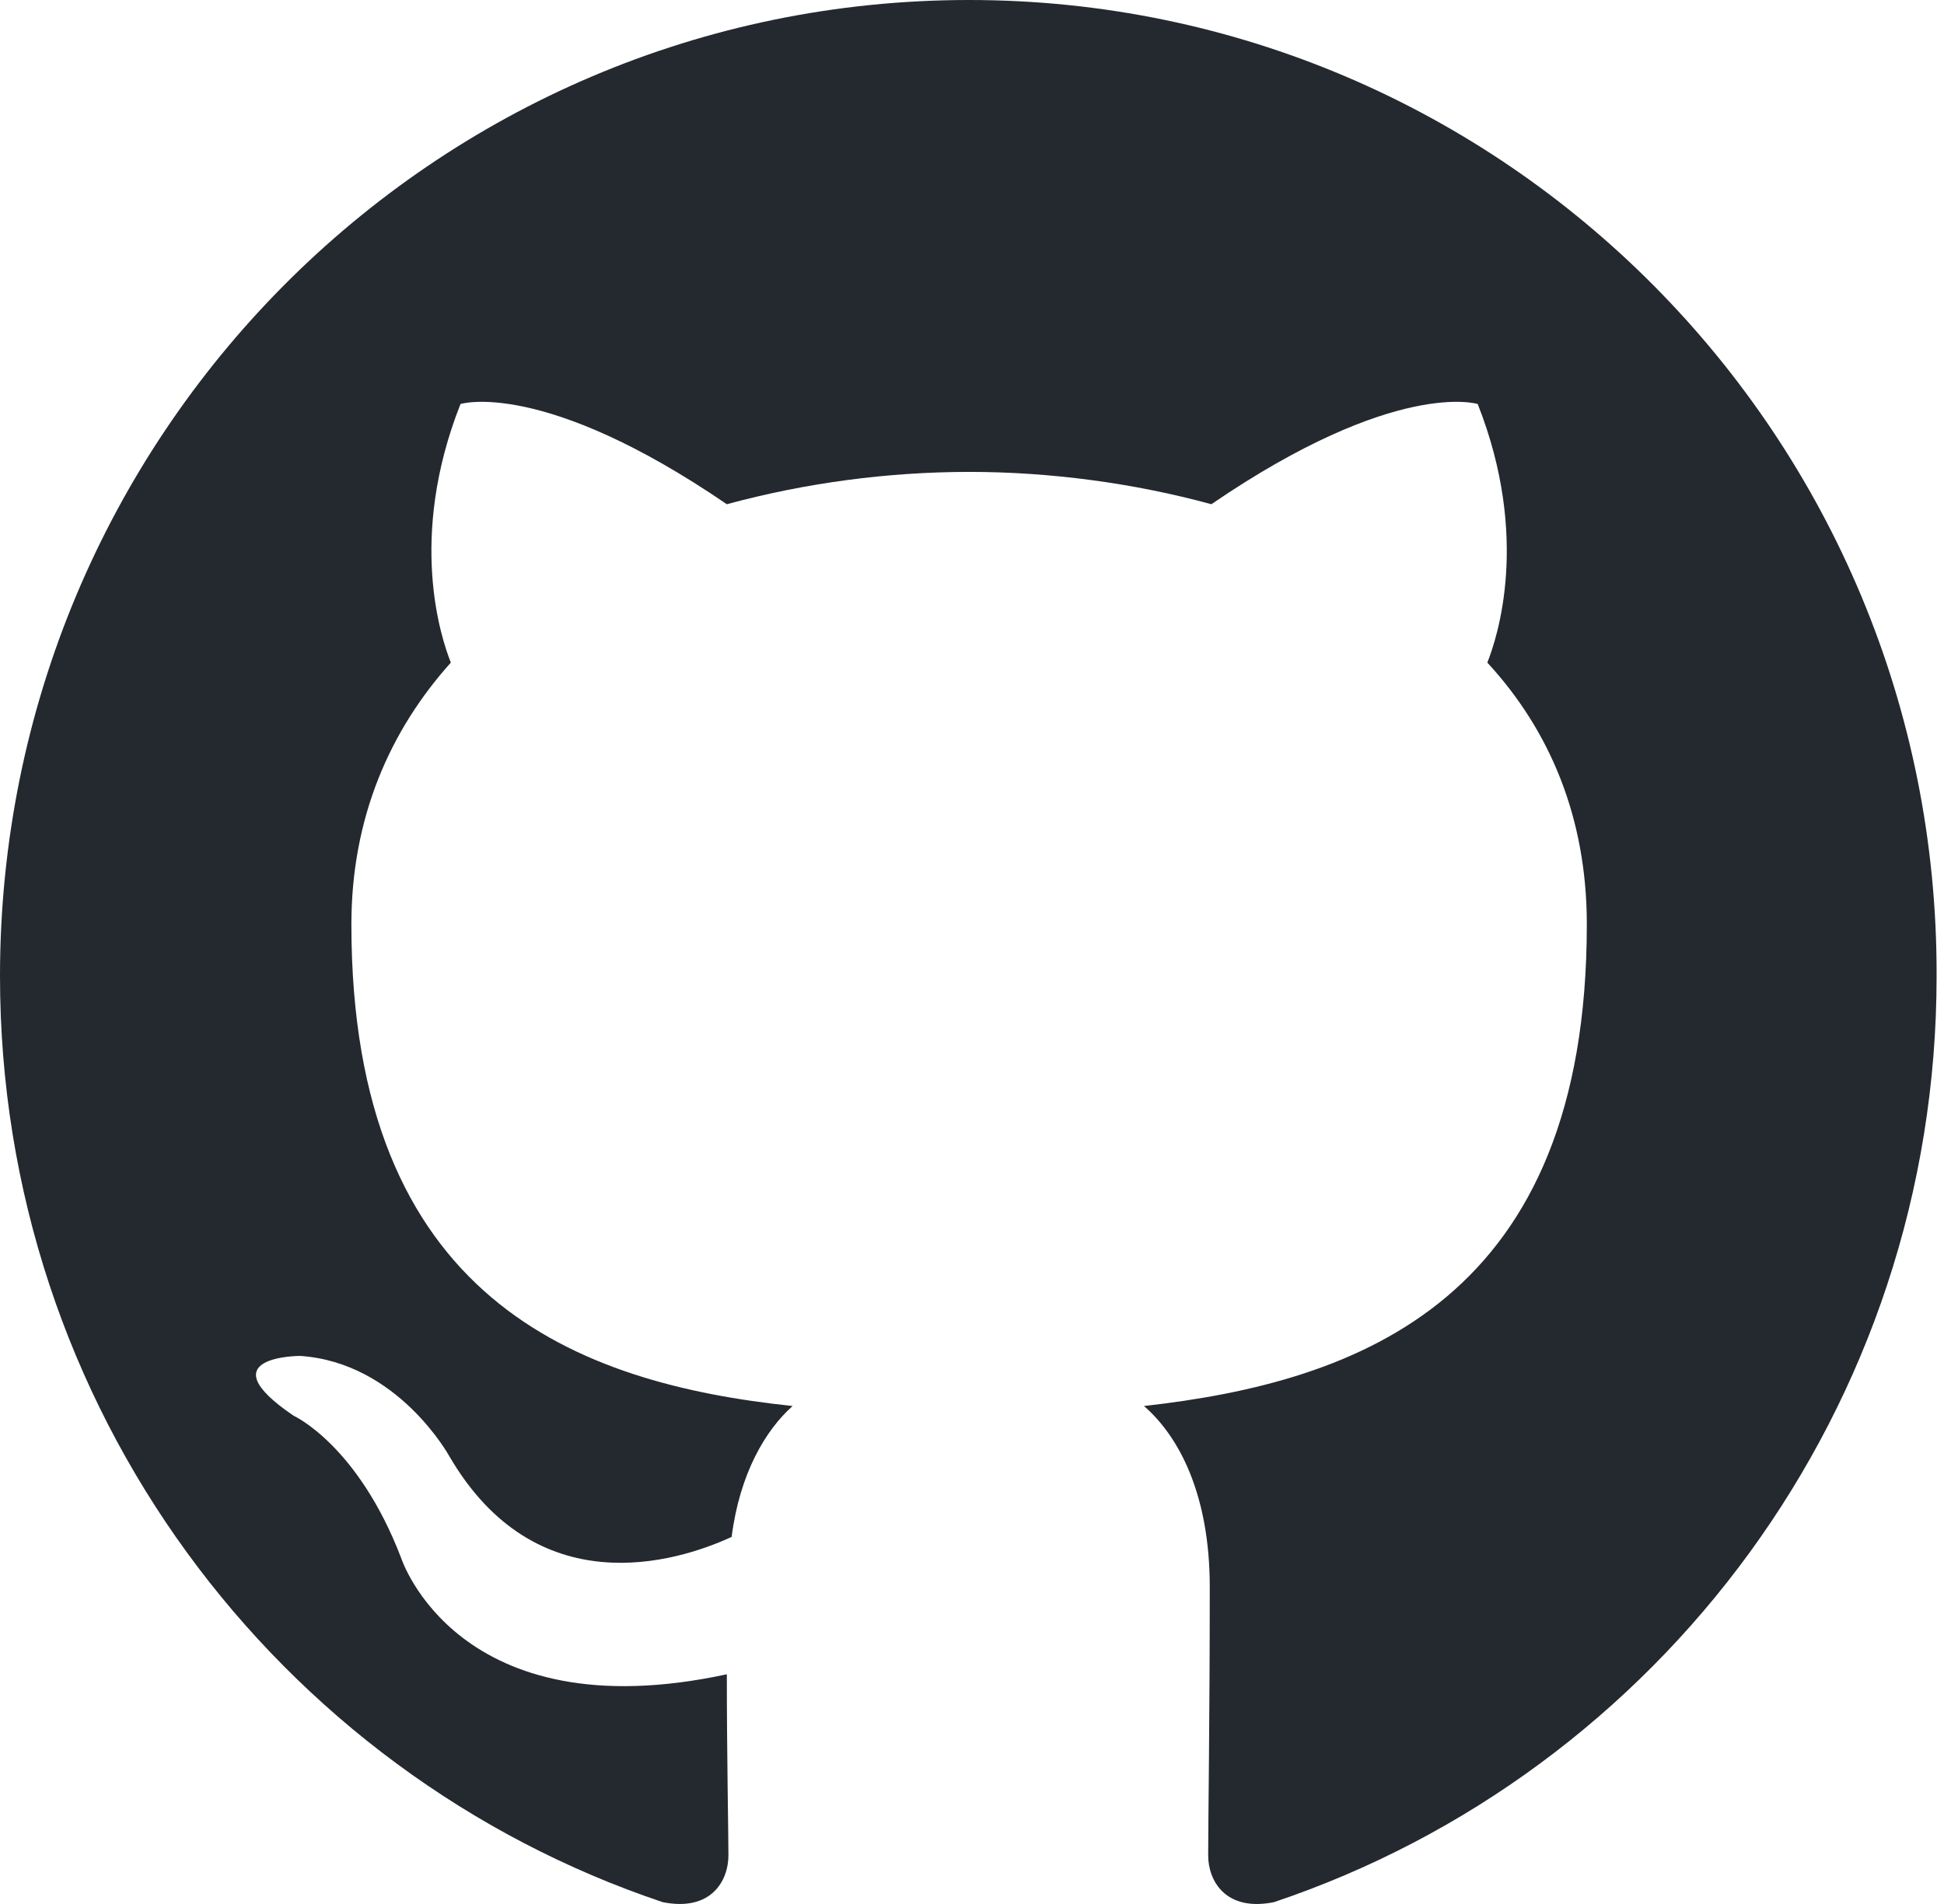
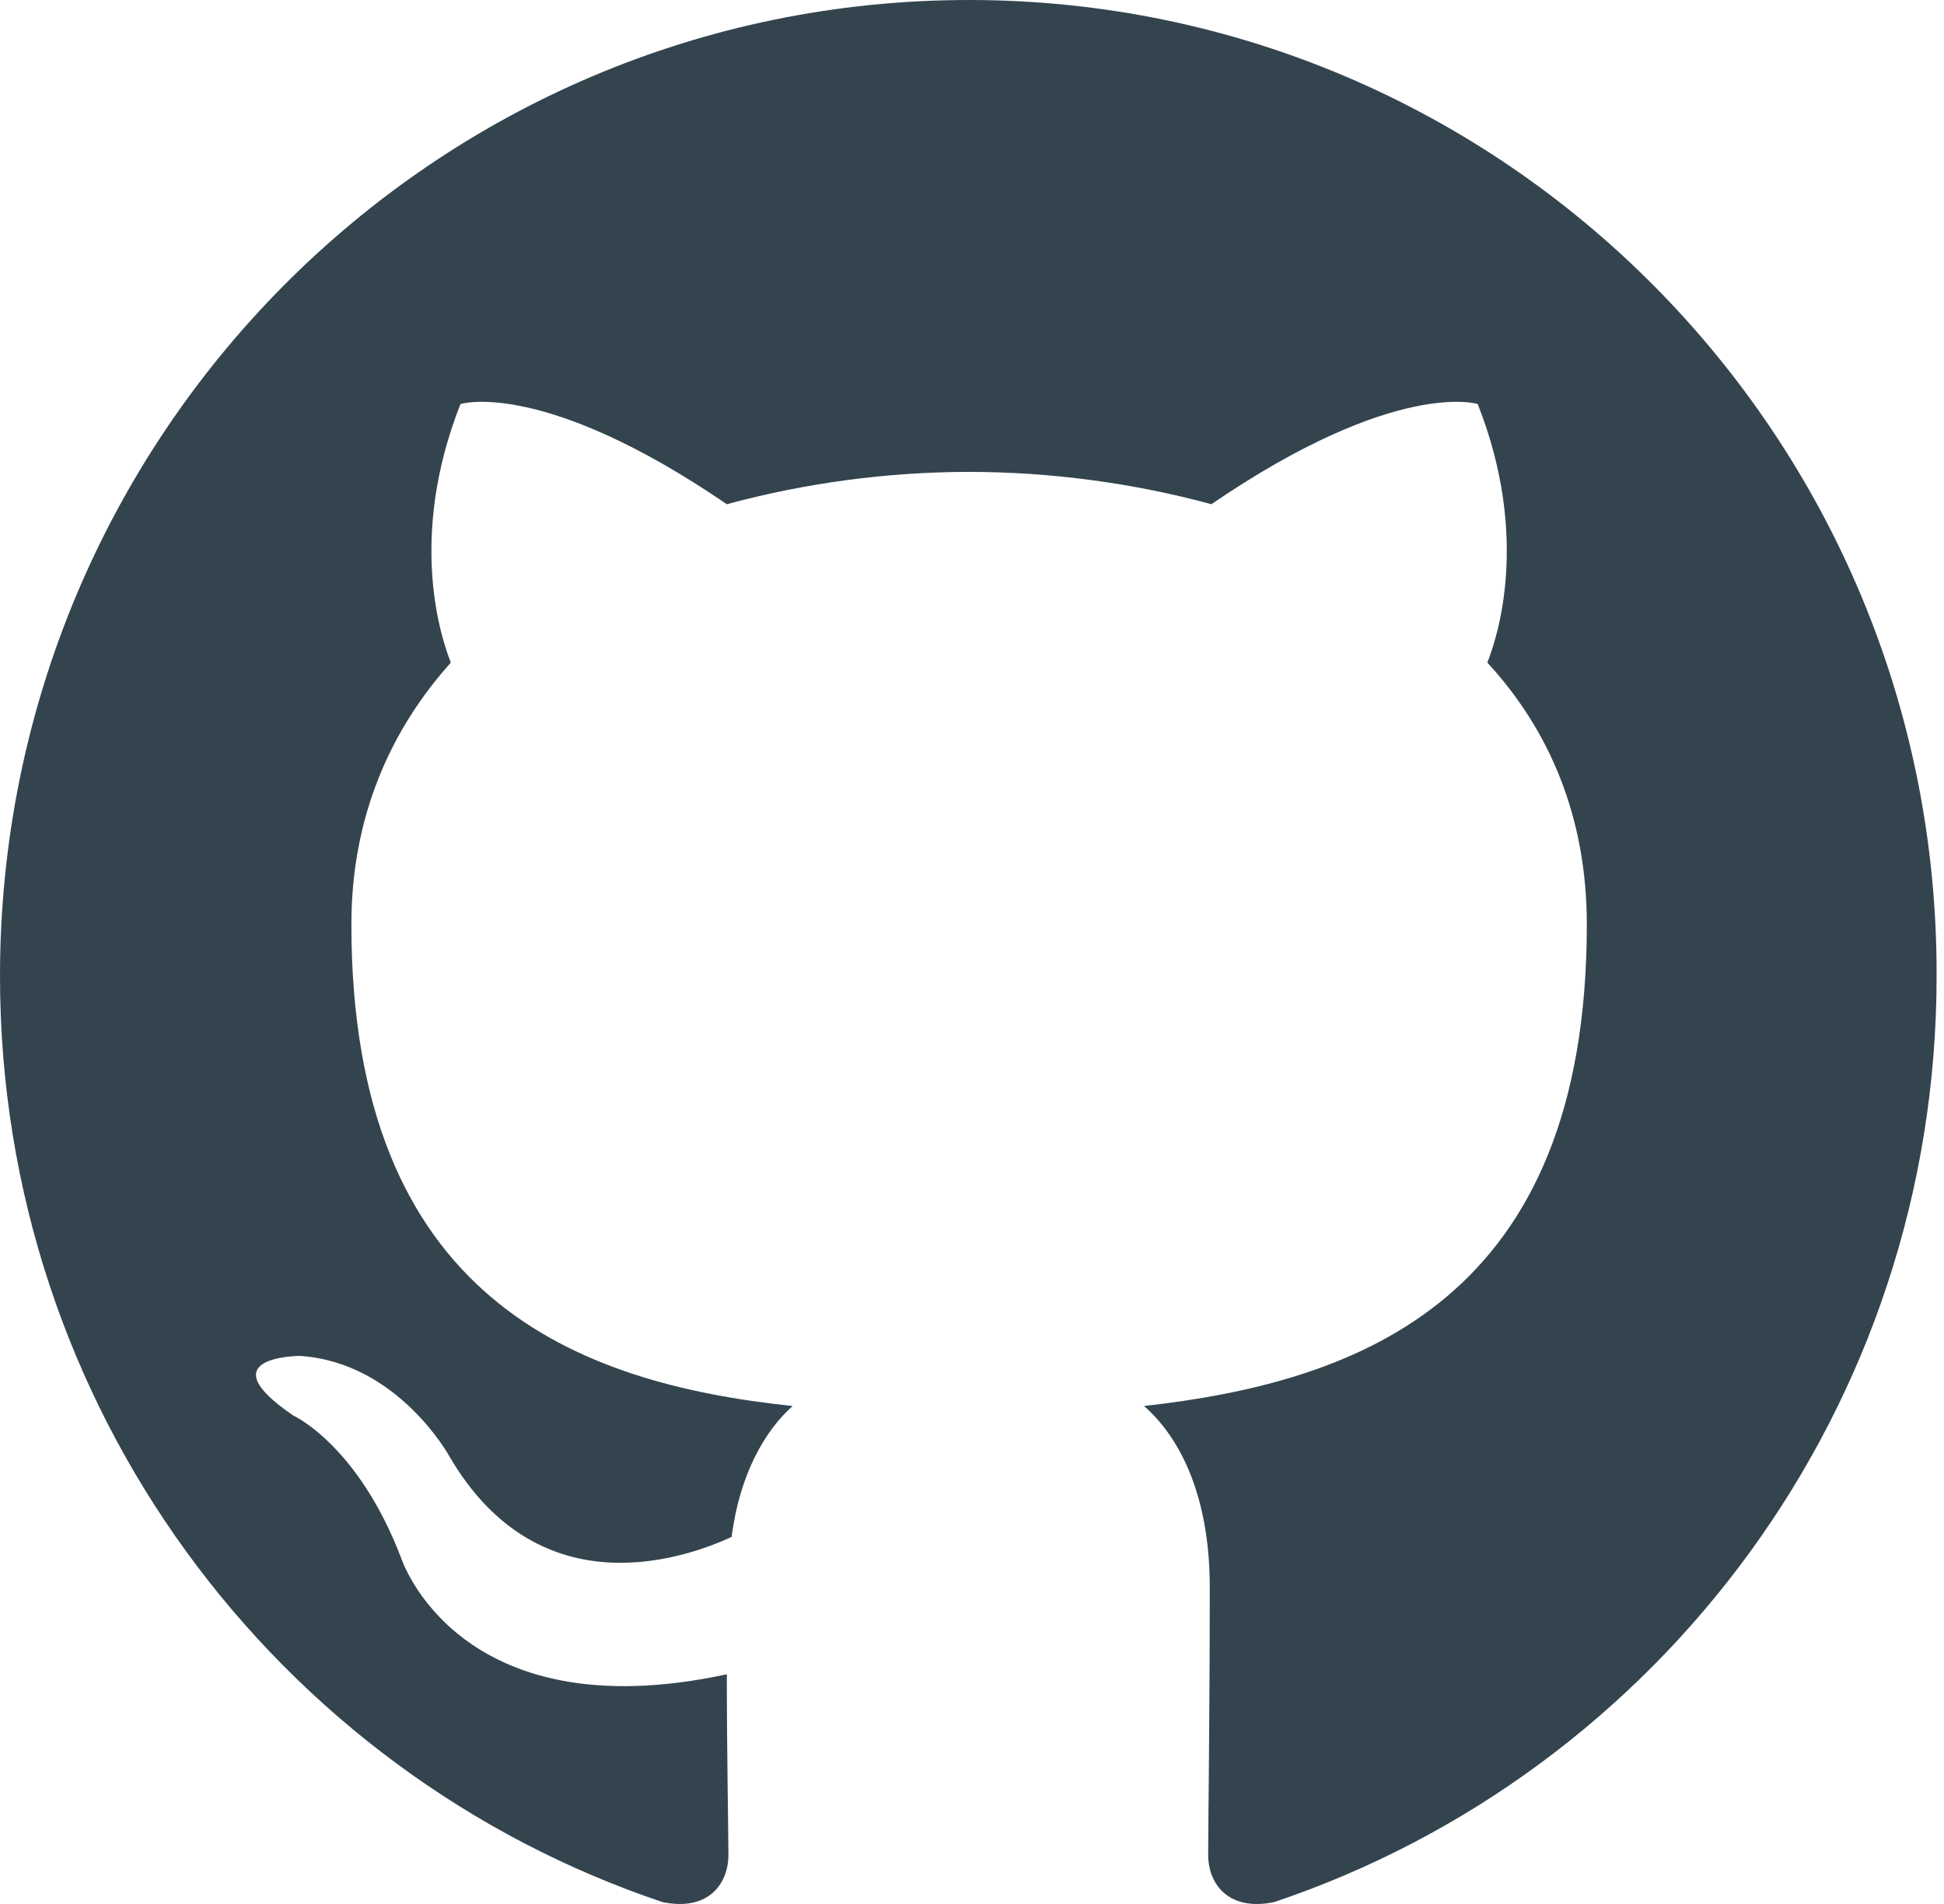
<svg xmlns="http://www.w3.org/2000/svg" width="98" height="96">
-   <path fill-rule="evenodd" clip-rule="evenodd" d="M48.854 0C21.839 0 0 22 0 49.217c0 21.756 13.993 40.172 33.405 46.69 2.427.49 3.316-1.059 3.316-2.362 0-1.141-.08-5.052-.08-9.127-13.59 2.934-16.42-5.867-16.42-5.867-2.184-5.704-5.42-7.17-5.42-7.17-4.448-3.015.324-3.015.324-3.015 4.934.326 7.523 5.052 7.523 5.052 4.367 7.496 11.404 5.378 14.235 4.074.404-3.178 1.699-5.378 3.074-6.6-10.839-1.141-22.243-5.378-22.243-24.283 0-5.378 1.94-9.778 5.014-13.2-.485-1.222-2.184-6.275.486-13.038 0 0 4.125-1.304 13.426 5.052a46.97 46.97 0 0 1 12.214-1.63c4.125 0 8.33.571 12.213 1.63 9.302-6.356 13.427-5.052 13.427-5.052 2.67 6.763.97 11.816.485 13.038 3.155 3.422 5.015 7.822 5.015 13.2 0 18.905-11.404 23.06-22.324 24.283 1.78 1.548 3.316 4.481 3.316 9.126 0 6.6-.08 11.897-.08 13.526 0 1.304.89 2.853 3.316 2.364 19.412-6.52 33.405-24.935 33.405-46.691C97.707 22 75.788 0 48.854 0z" fill="#24292f" />
+   <path fill-rule="evenodd" clip-rule="evenodd" d="M48.854 0C21.839 0 0 22 0 49.217c0 21.756 13.993 40.172 33.405 46.69 2.427.49 3.316-1.059 3.316-2.362 0-1.141-.08-5.052-.08-9.127-13.59 2.934-16.42-5.867-16.42-5.867-2.184-5.704-5.42-7.17-5.42-7.17-4.448-3.015.324-3.015.324-3.015 4.934.326 7.523 5.052 7.523 5.052 4.367 7.496 11.404 5.378 14.235 4.074.404-3.178 1.699-5.378 3.074-6.6-10.839-1.141-22.243-5.378-22.243-24.283 0-5.378 1.94-9.778 5.014-13.2-.485-1.222-2.184-6.275.486-13.038 0 0 4.125-1.304 13.426 5.052a46.97 46.97 0 0 1 12.214-1.63c4.125 0 8.33.571 12.213 1.63 9.302-6.356 13.427-5.052 13.427-5.052 2.67 6.763.97 11.816.485 13.038 3.155 3.422 5.015 7.822 5.015 13.2 0 18.905-11.404 23.06-22.324 24.283 1.78 1.548 3.316 4.481 3.316 9.126 0 6.6-.08 11.897-.08 13.526 0 1.304.89 2.853 3.316 2.364 19.412-6.52 33.405-24.935 33.405-46.691C97.707 22 75.788 0 48.854 0z" fill="#34444E" />
</svg>
